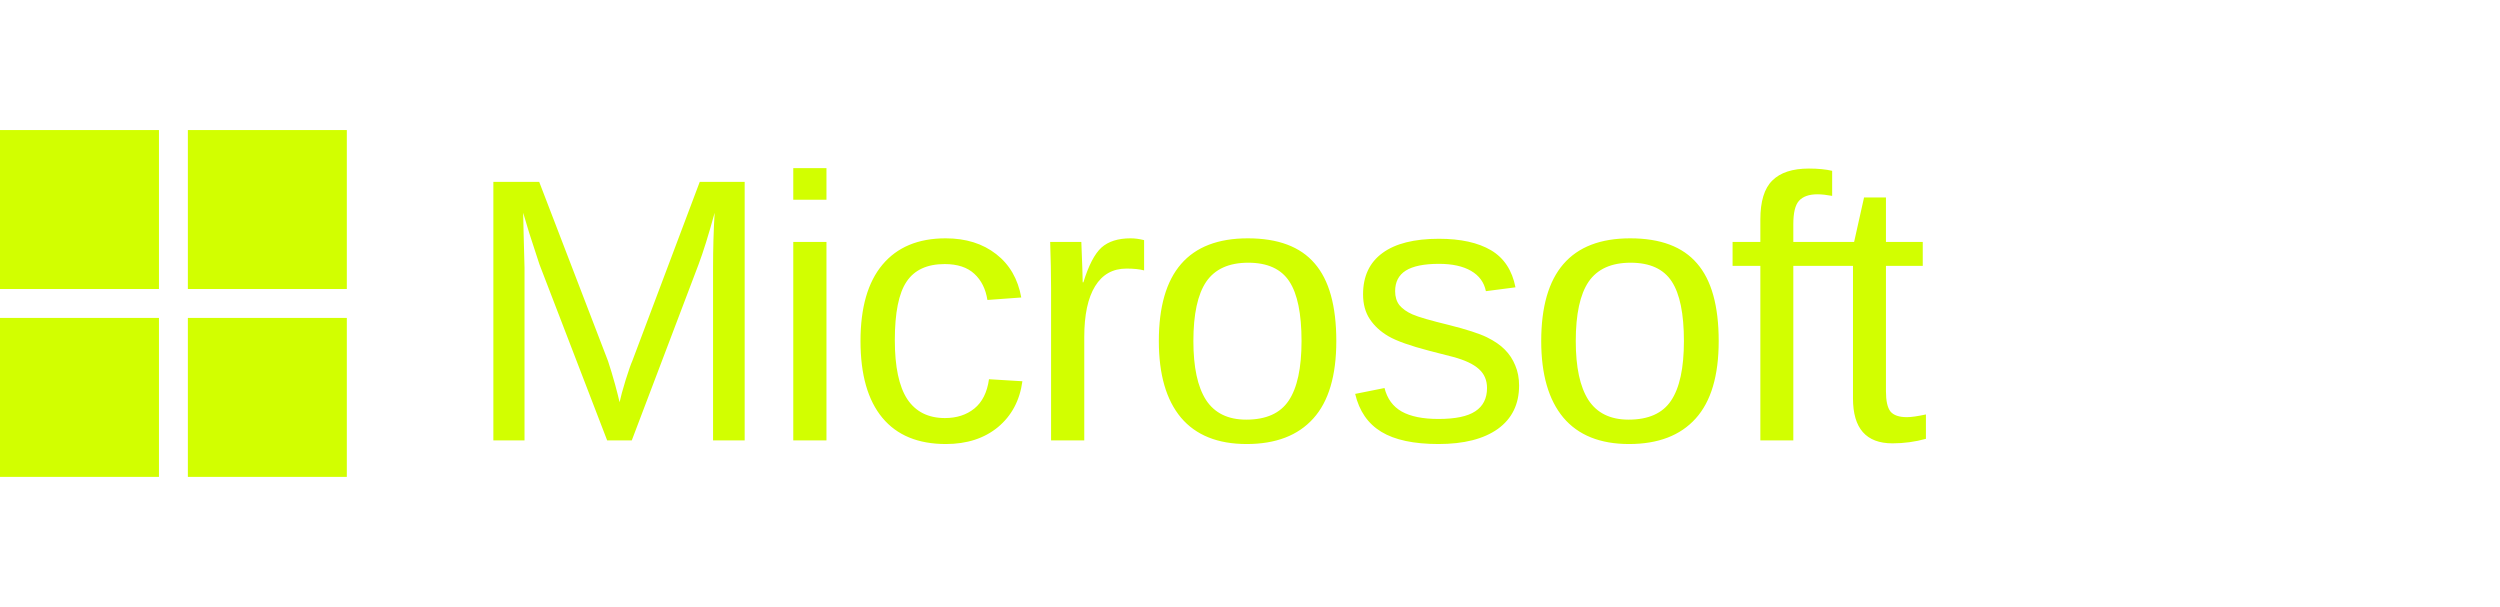
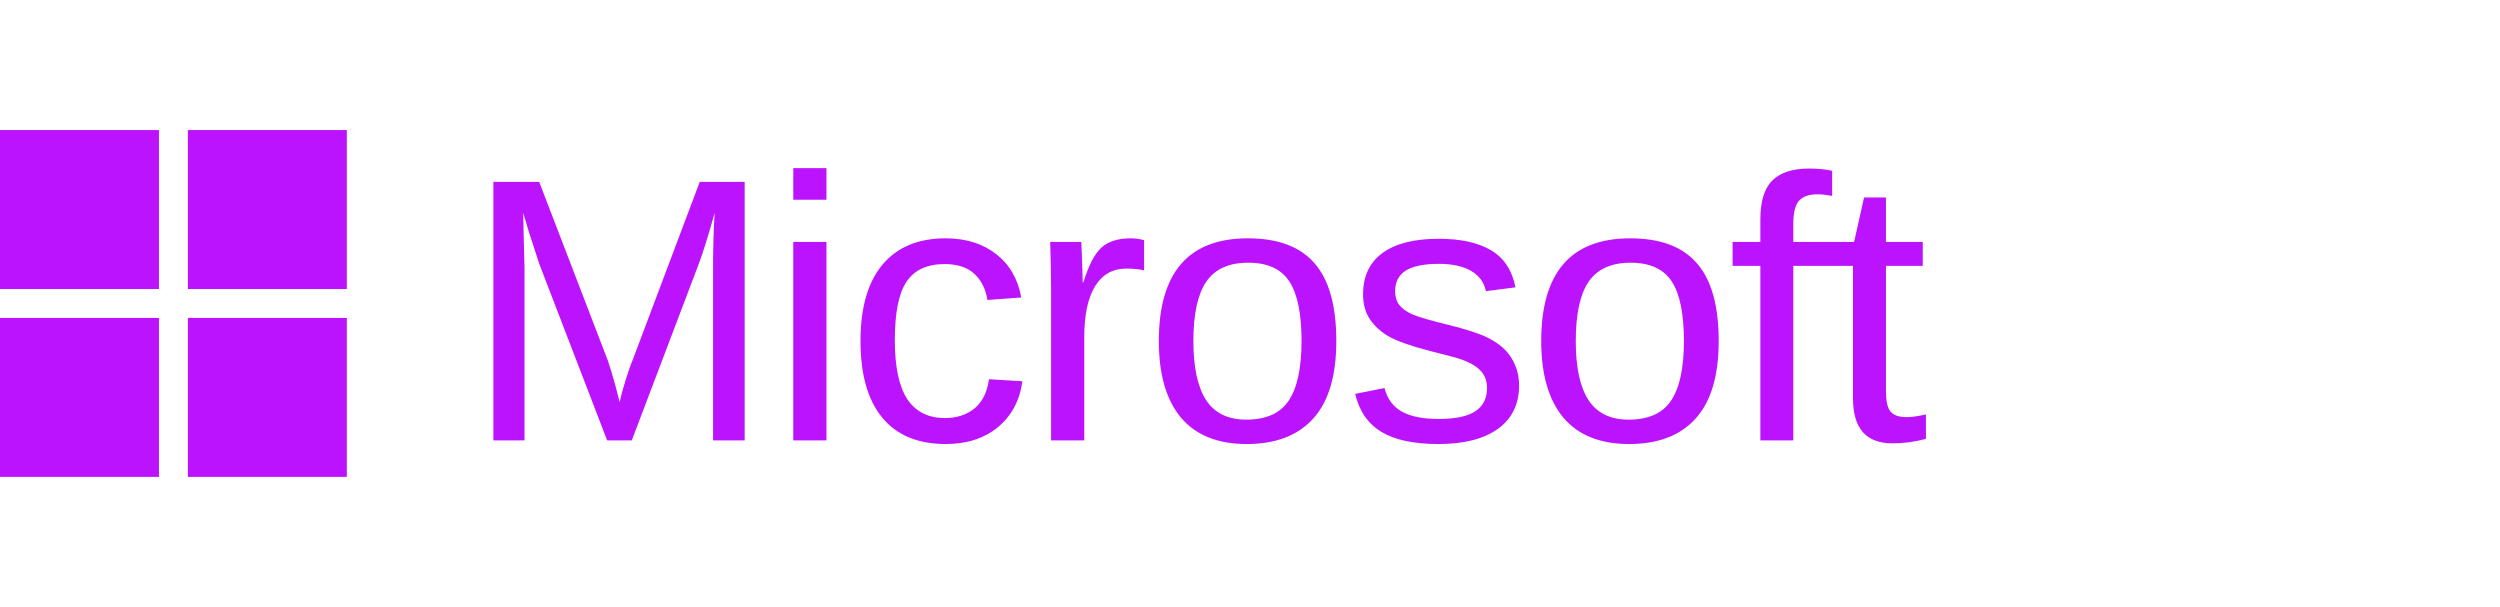
<svg xmlns="http://www.w3.org/2000/svg" width="173" height="42" viewBox="0 0 173 42" fill="none">
-   <rect x="0" y="9" width="11" height="11" fill="#D2FF00" />
-   <rect x="13" y="9" width="11" height="11" fill="#D2FF00" />
-   <rect x="0" y="22" width="11" height="11" fill="#D2FF00" />
-   <rect x="13" y="22" width="11" height="11" fill="#D2FF00" />
-   <text x="32" y="23.1" dominant-baseline="middle" font-family="'Segoe UI', 'Helvetica Neue', Arial, sans-serif" font-size="26" font-weight="400" letter-spacing="-0.5" fill="#D2FF00">Microsoft</text>
+   <rect x="0" y="9" width="11" height="11" fill="#BC13FE" />
+   <rect x="13" y="9" width="11" height="11" fill="#BC13FE" />
+   <rect x="0" y="22" width="11" height="11" fill="#BC13FE" />
+   <rect x="13" y="22" width="11" height="11" fill="#BC13FE" />
+   <text x="32" y="23.1" dominant-baseline="middle" font-family="'Segoe UI', 'Helvetica Neue', Arial, sans-serif" font-size="26" font-weight="400" letter-spacing="-0.5" fill="#BC13FE">Microsoft</text>
</svg>
